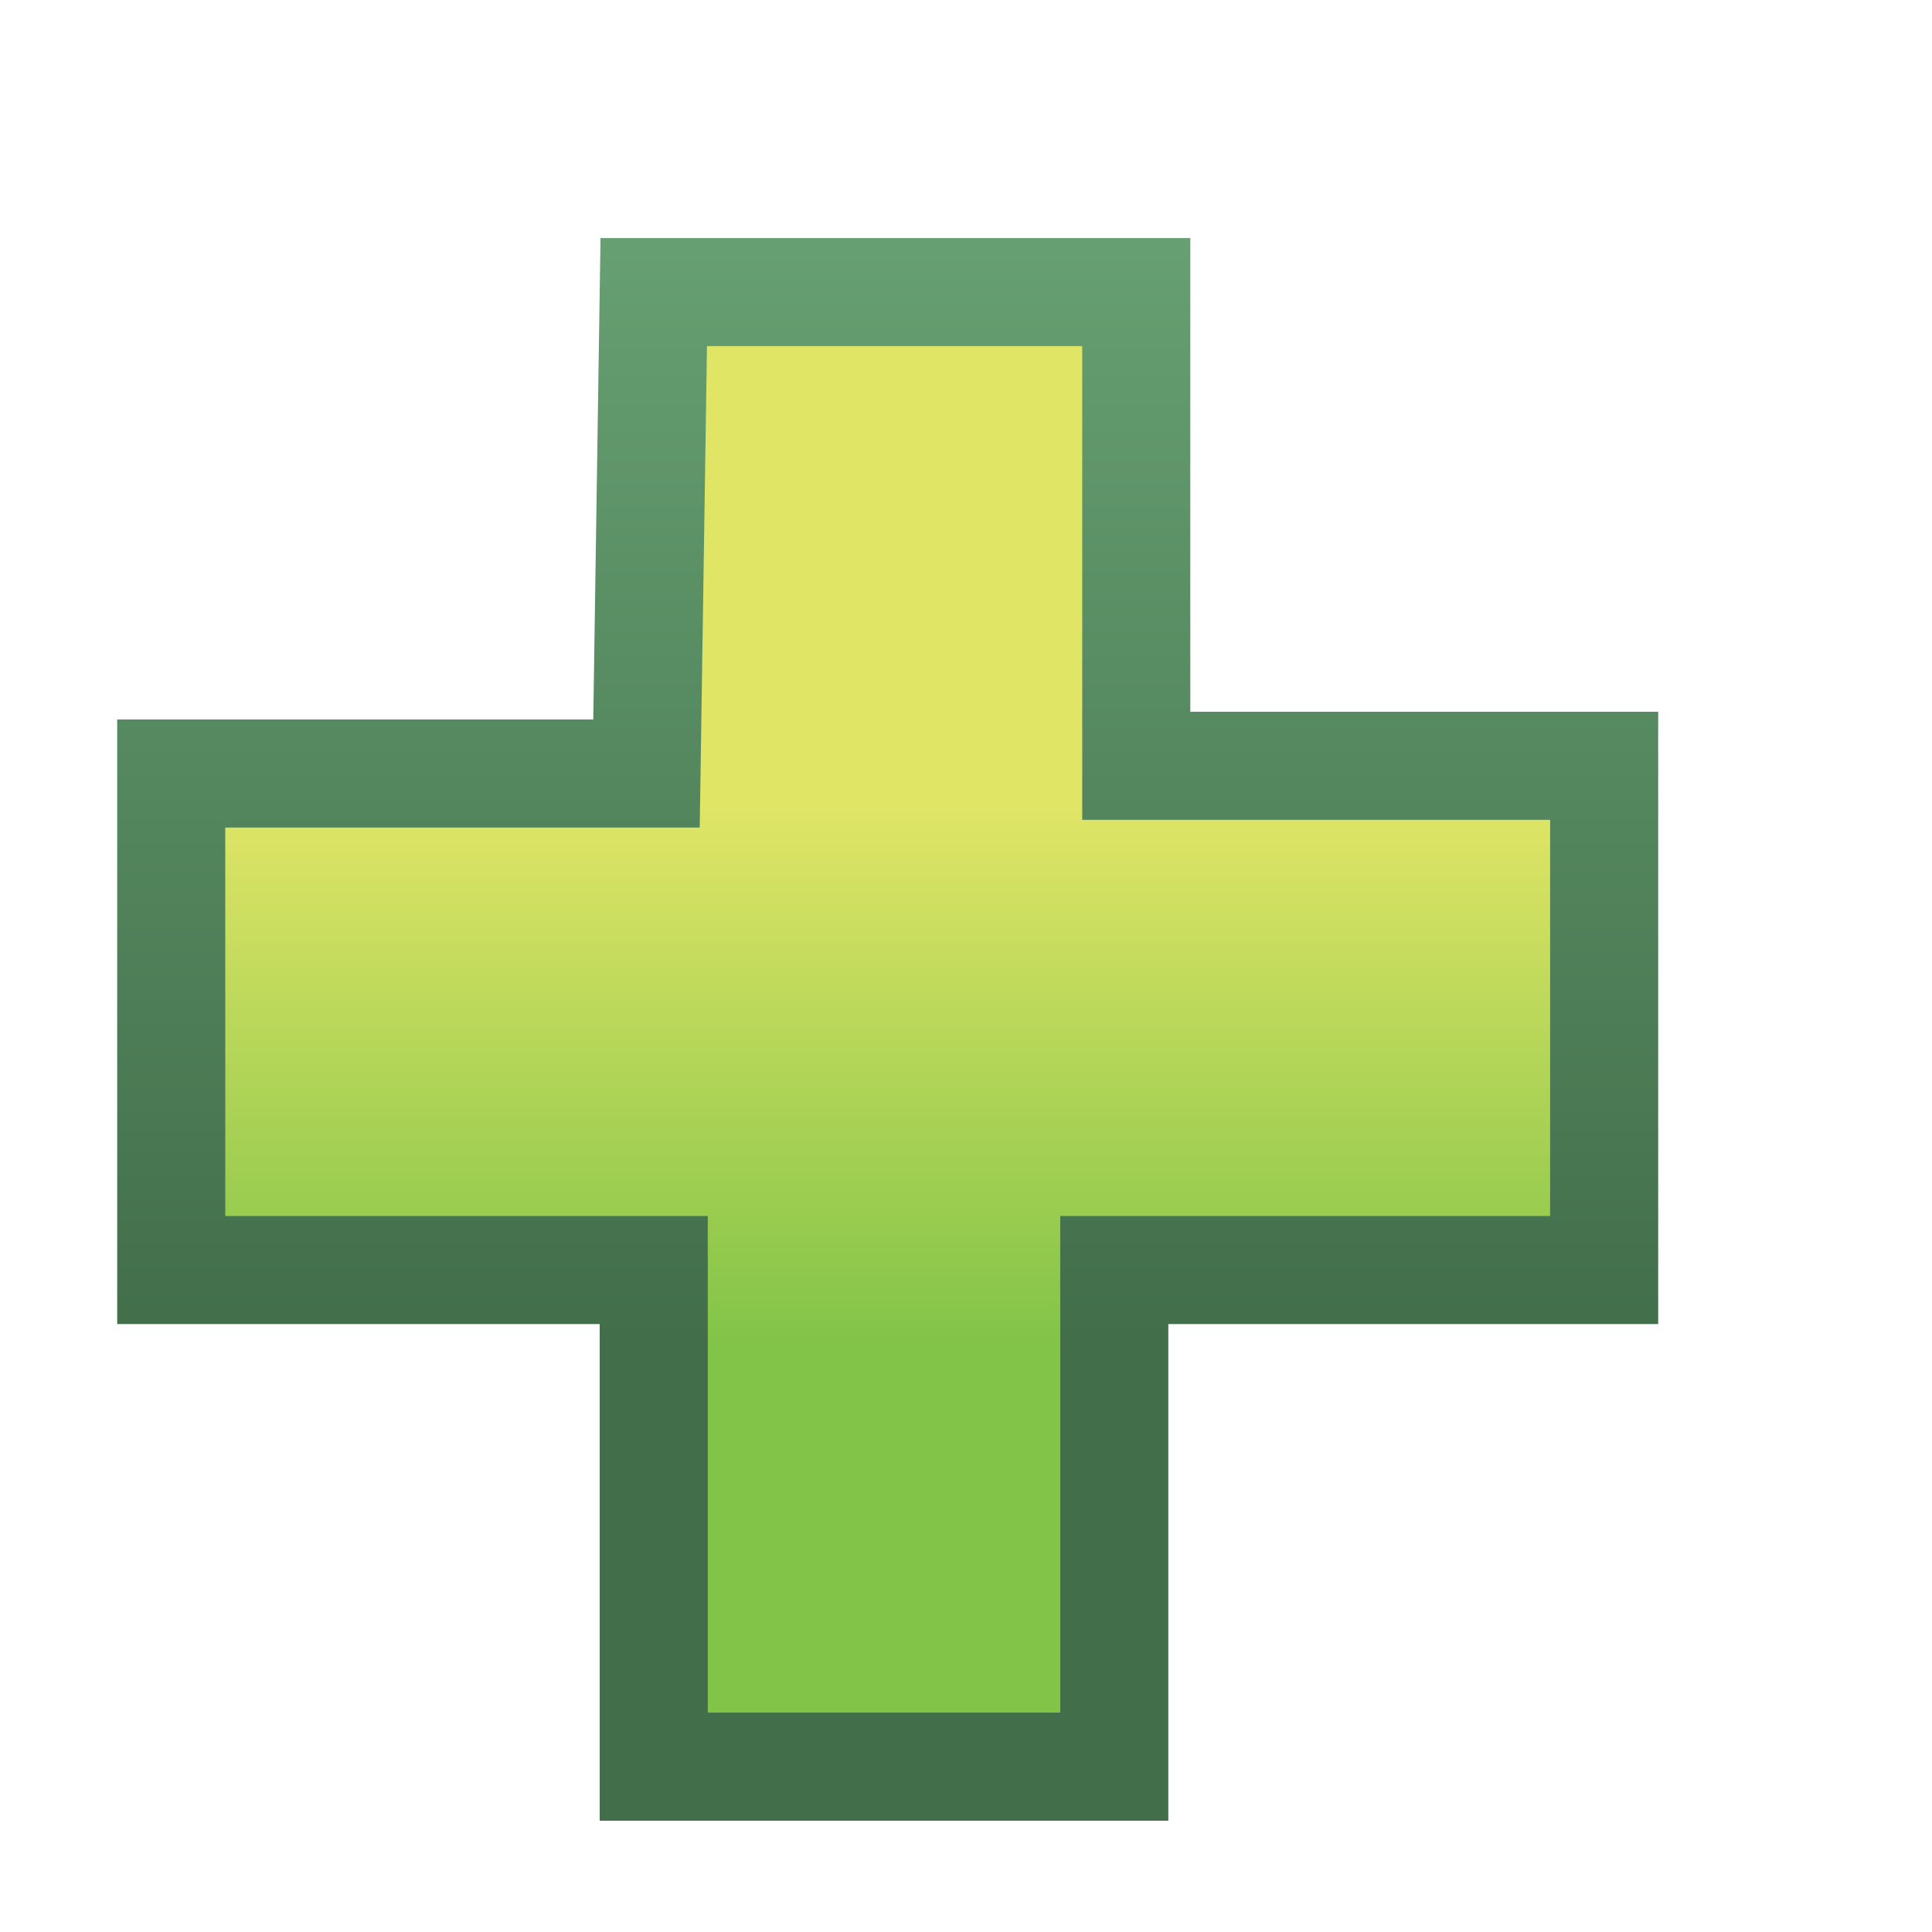
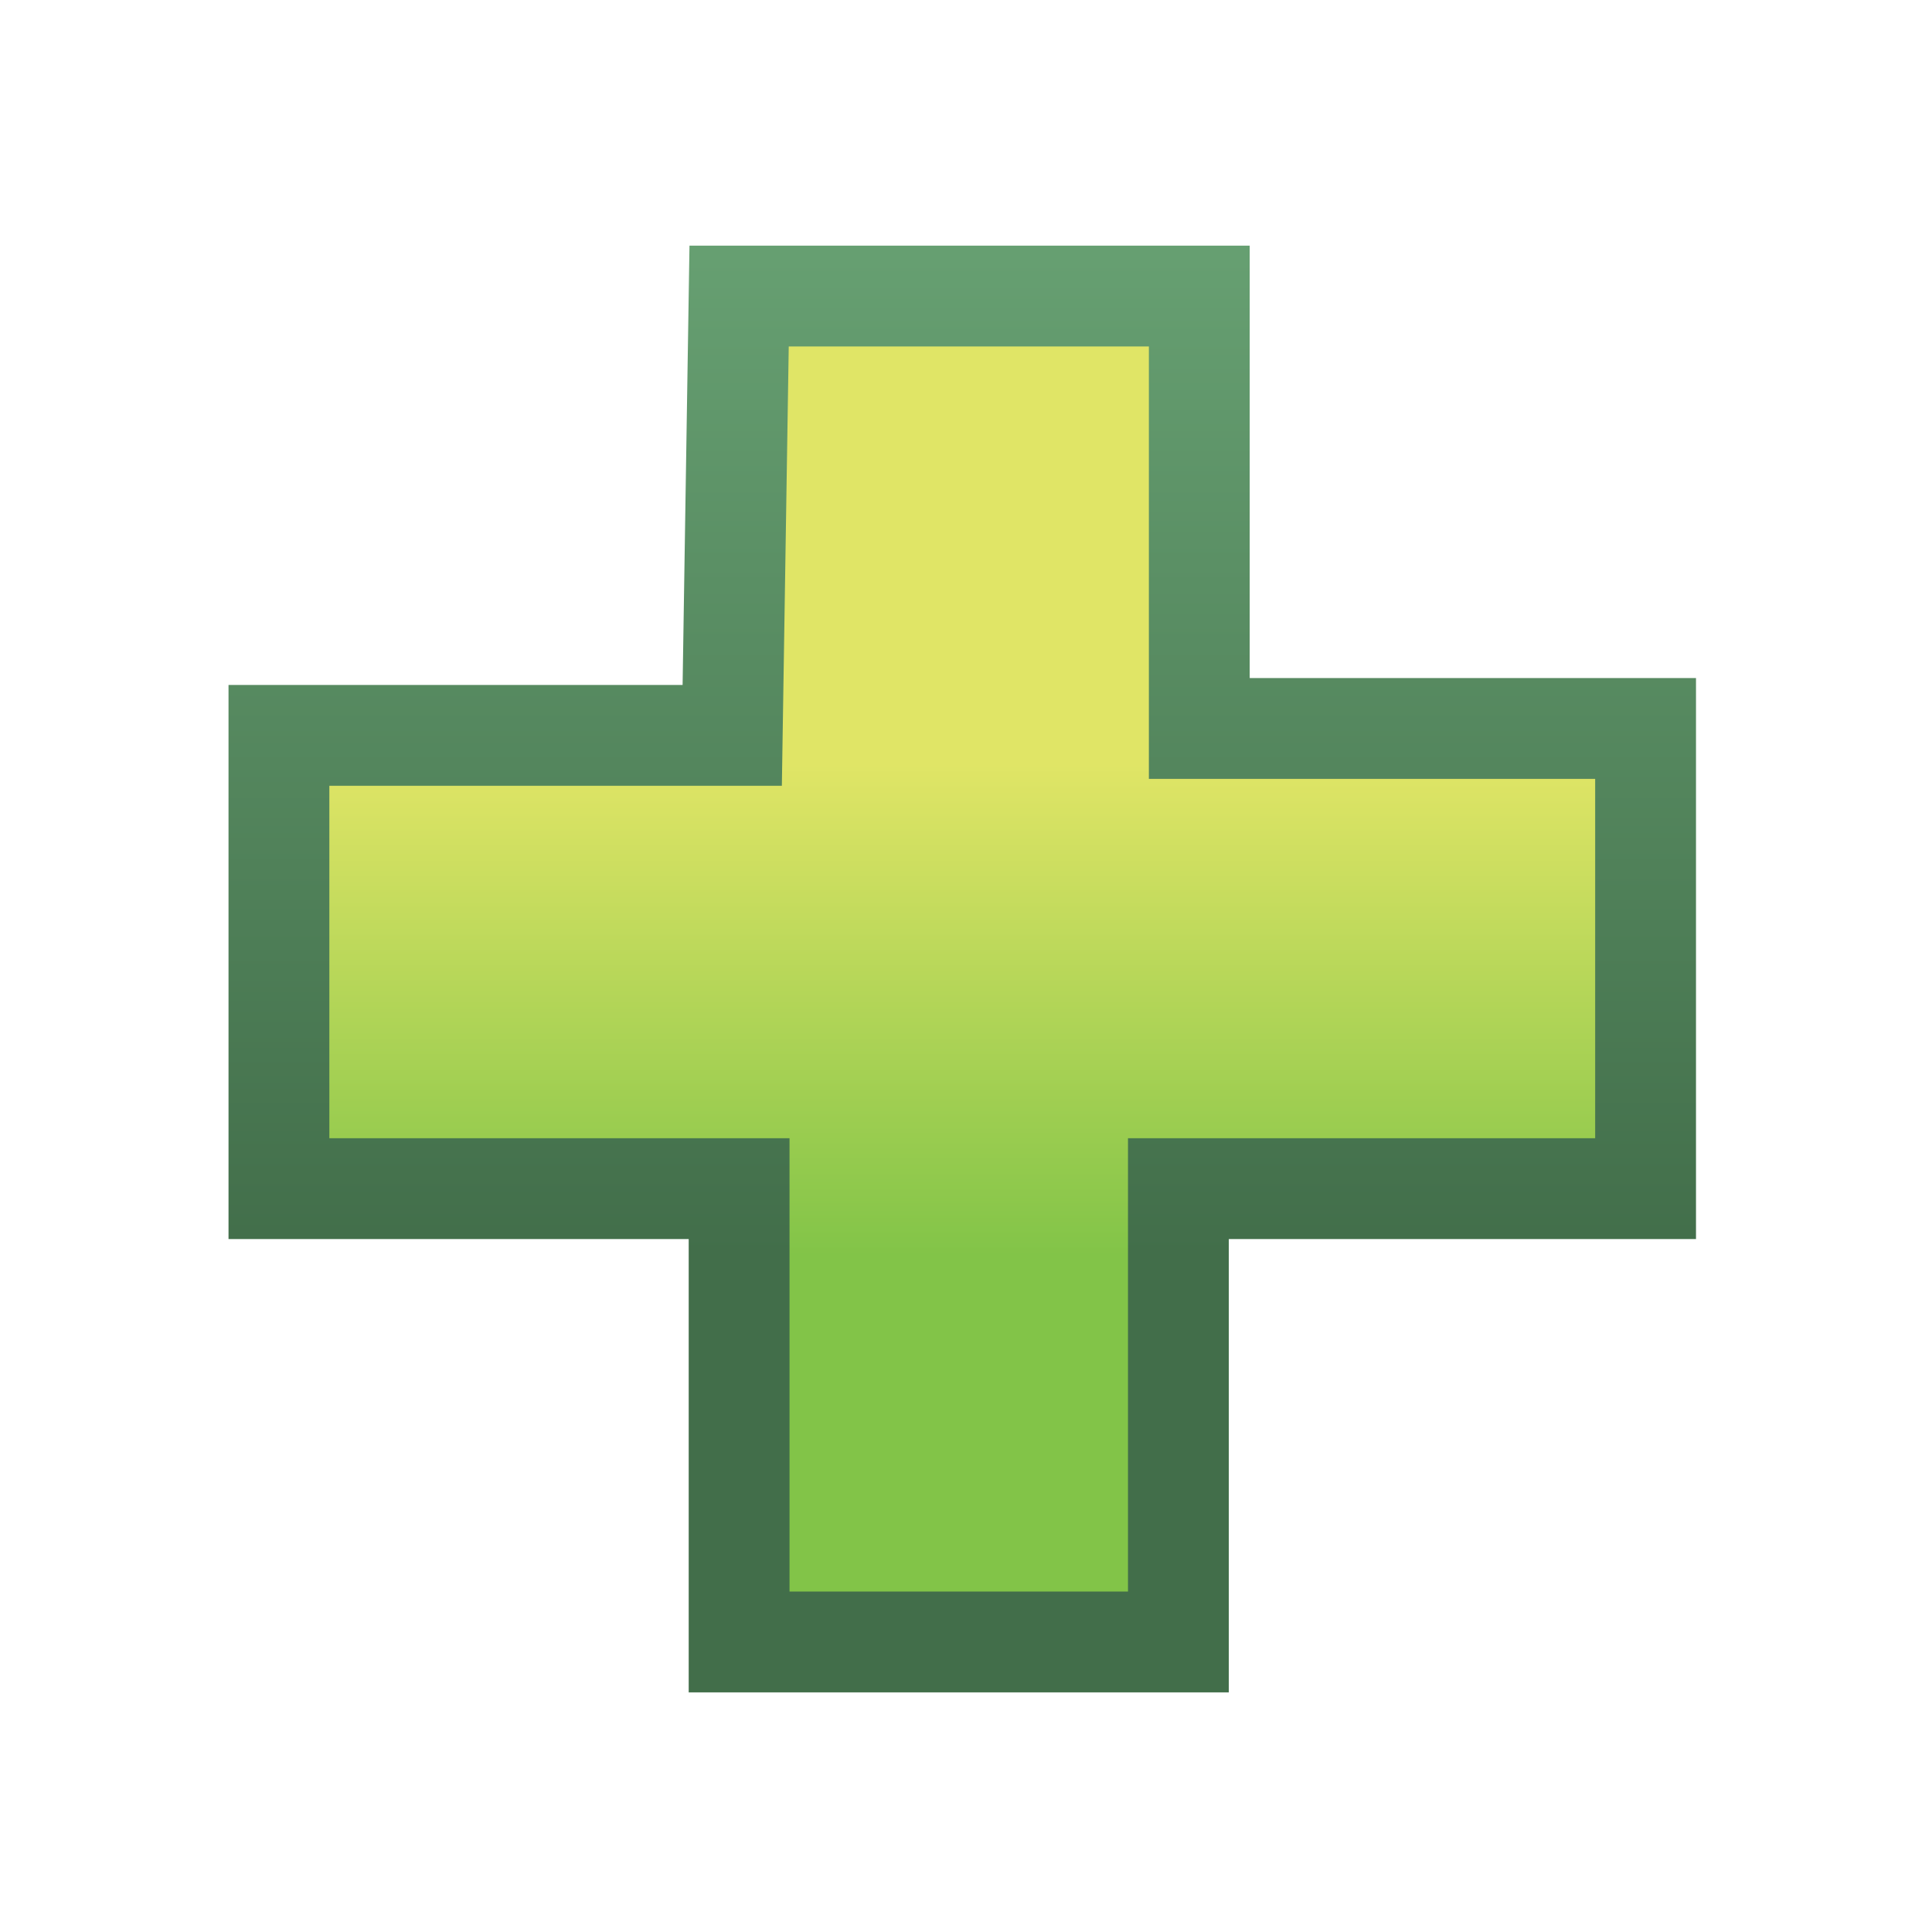
<svg xmlns="http://www.w3.org/2000/svg" xmlns:xlink="http://www.w3.org/1999/xlink" width="16" height="16" id="svg2" version="1.1">
  <defs id="defs4">
    <linearGradient id="linearGradient5591-4">
      <stop style="stop-color:#e0e566;stop-opacity:1;" offset="0" id="stop5593-0" />
      <stop style="stop-color:#82c448;stop-opacity:1;" offset="1" id="stop5595-5" />
    </linearGradient>
    <linearGradient id="linearGradient5583-2">
      <stop style="stop-color:#426e4a;stop-opacity:1;" offset="0" id="stop5585-3" />
      <stop style="stop-color:#669f71;stop-opacity:1;" offset="1" id="stop5587-3" />
    </linearGradient>
-     <linearGradient gradientTransform="matrix(1.937516,0,0,2.024592,3.598062,1028.975)" y2="9.144" x2="2.031" y1="6.94" x1="2.031" gradientUnits="userSpaceOnUse" id="linearGradient5618" xlink:href="#linearGradient5591-4" />
-     <linearGradient gradientTransform="matrix(1.937516,0,0,2.024592,3.598062,1028.975)" y2="4.672" x2="2.031" y1="9.144" x1="2.031" gradientUnits="userSpaceOnUse" id="linearGradient5620" xlink:href="#linearGradient5583-2" />
+     <linearGradient gradientTransform="matrix(1.847997,0,0,1.847997,4.388103,1029.862)" y2="9.144" x2="2.031" y1="6.94" x1="2.031" gradientUnits="userSpaceOnUse" id="linearGradient5618" xlink:href="#linearGradient5591-4" />
+     <linearGradient gradientTransform="matrix(1.847997,0,0,1.847997,4.388103,1029.862)" y2="4.672" x2="2.031" y1="9.144" x1="2.031" gradientUnits="userSpaceOnUse" id="linearGradient5620" xlink:href="#linearGradient5583-2" />
  </defs>
  <g id="layer1" style="display:inline" transform="translate(0,-1036.362)">
-     <path style="fill:url(#linearGradient5618);fill-opacity:1;stroke:url(#linearGradient5620);stroke-width:0.895;stroke-linecap:butt;stroke-linejoin:miter;stroke-miterlimit:4;stroke-opacity:1;stroke-dasharray:none;display:inline" d="m 5.414,1038.781 3.996,0 0,3.923 3.875,0 0,4.176 -4.057,0 0,4.113 -3.814,0 0,-4.113 -3.996,0 0,-4.112 3.936,0 z" id="path5581" />
+     <path style="fill:url(#linearGradient5618);fill-opacity:1;stroke:url(#linearGradient5620);stroke-width:0.835;stroke-linecap:butt;stroke-linejoin:miter;stroke-miterlimit:4;stroke-opacity:1;stroke-dasharray:none;display:inline" d="m 6.121,1038.814 3.811,0 0,3.581 3.696,0 0,3.811 -3.869,0 0,3.754 -3.638,0 0,-3.754 -3.811,0 0,-3.754 3.754,0 z" id="path5581" />
  </g>
</svg>
